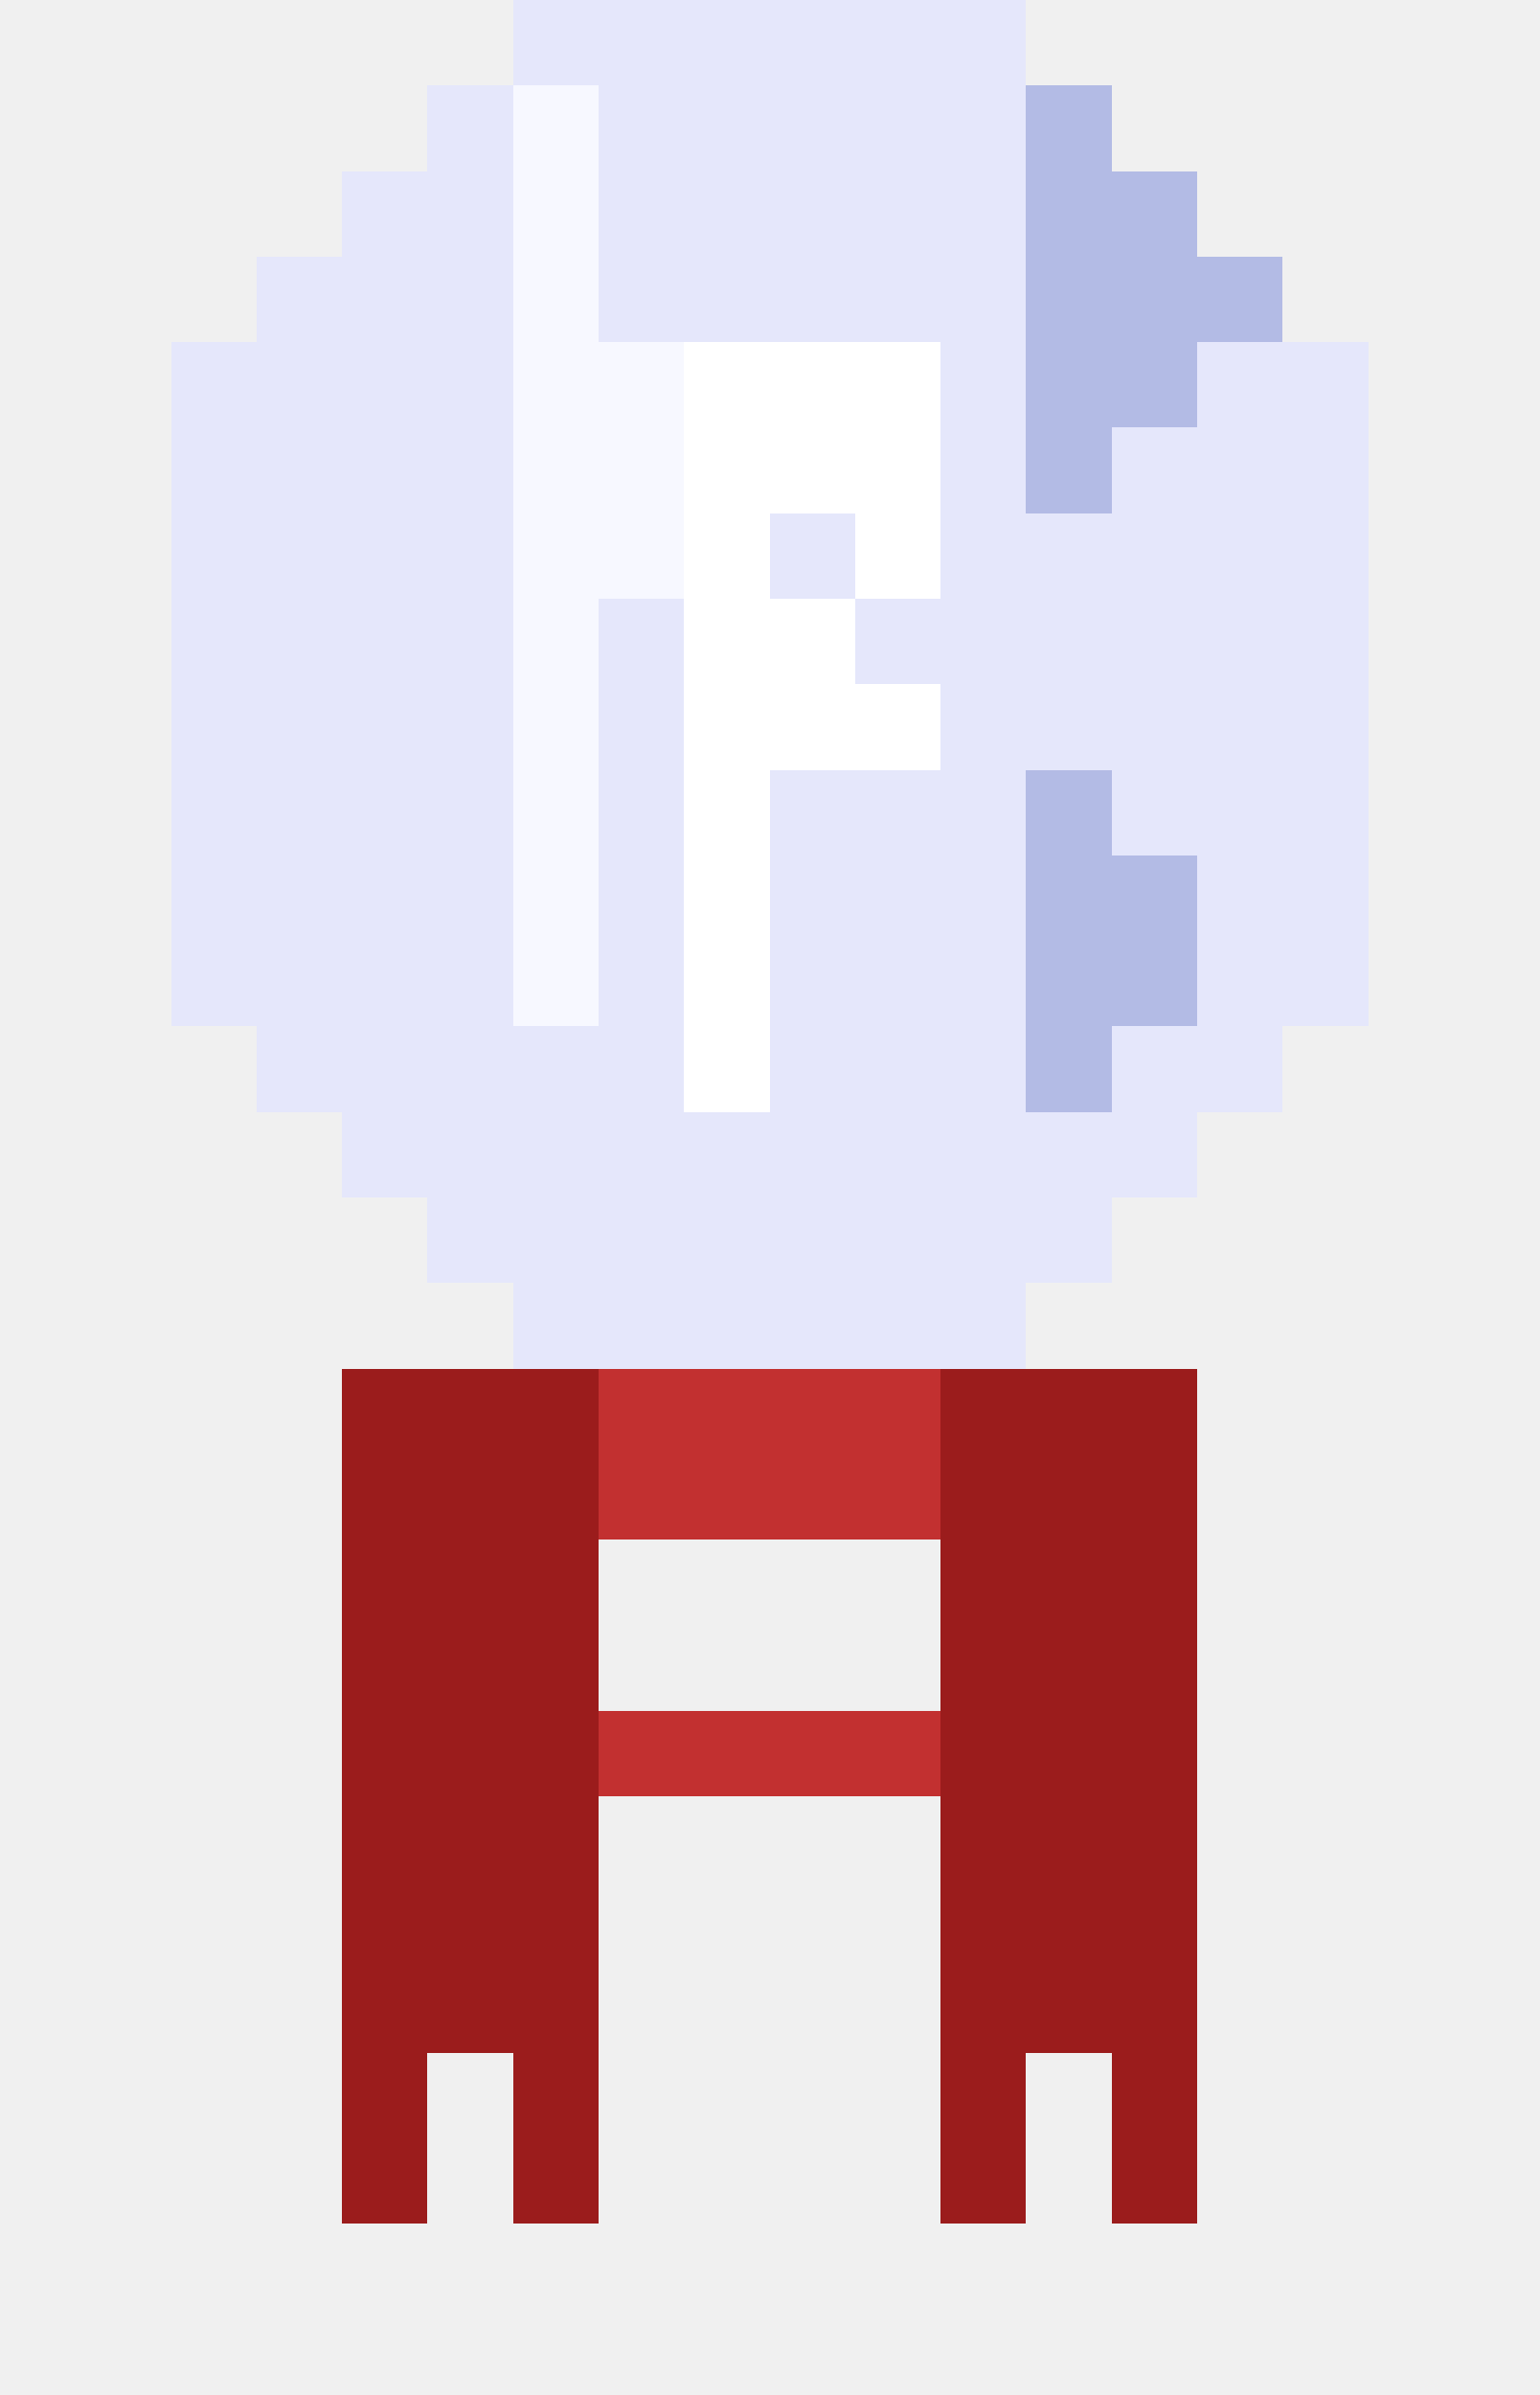
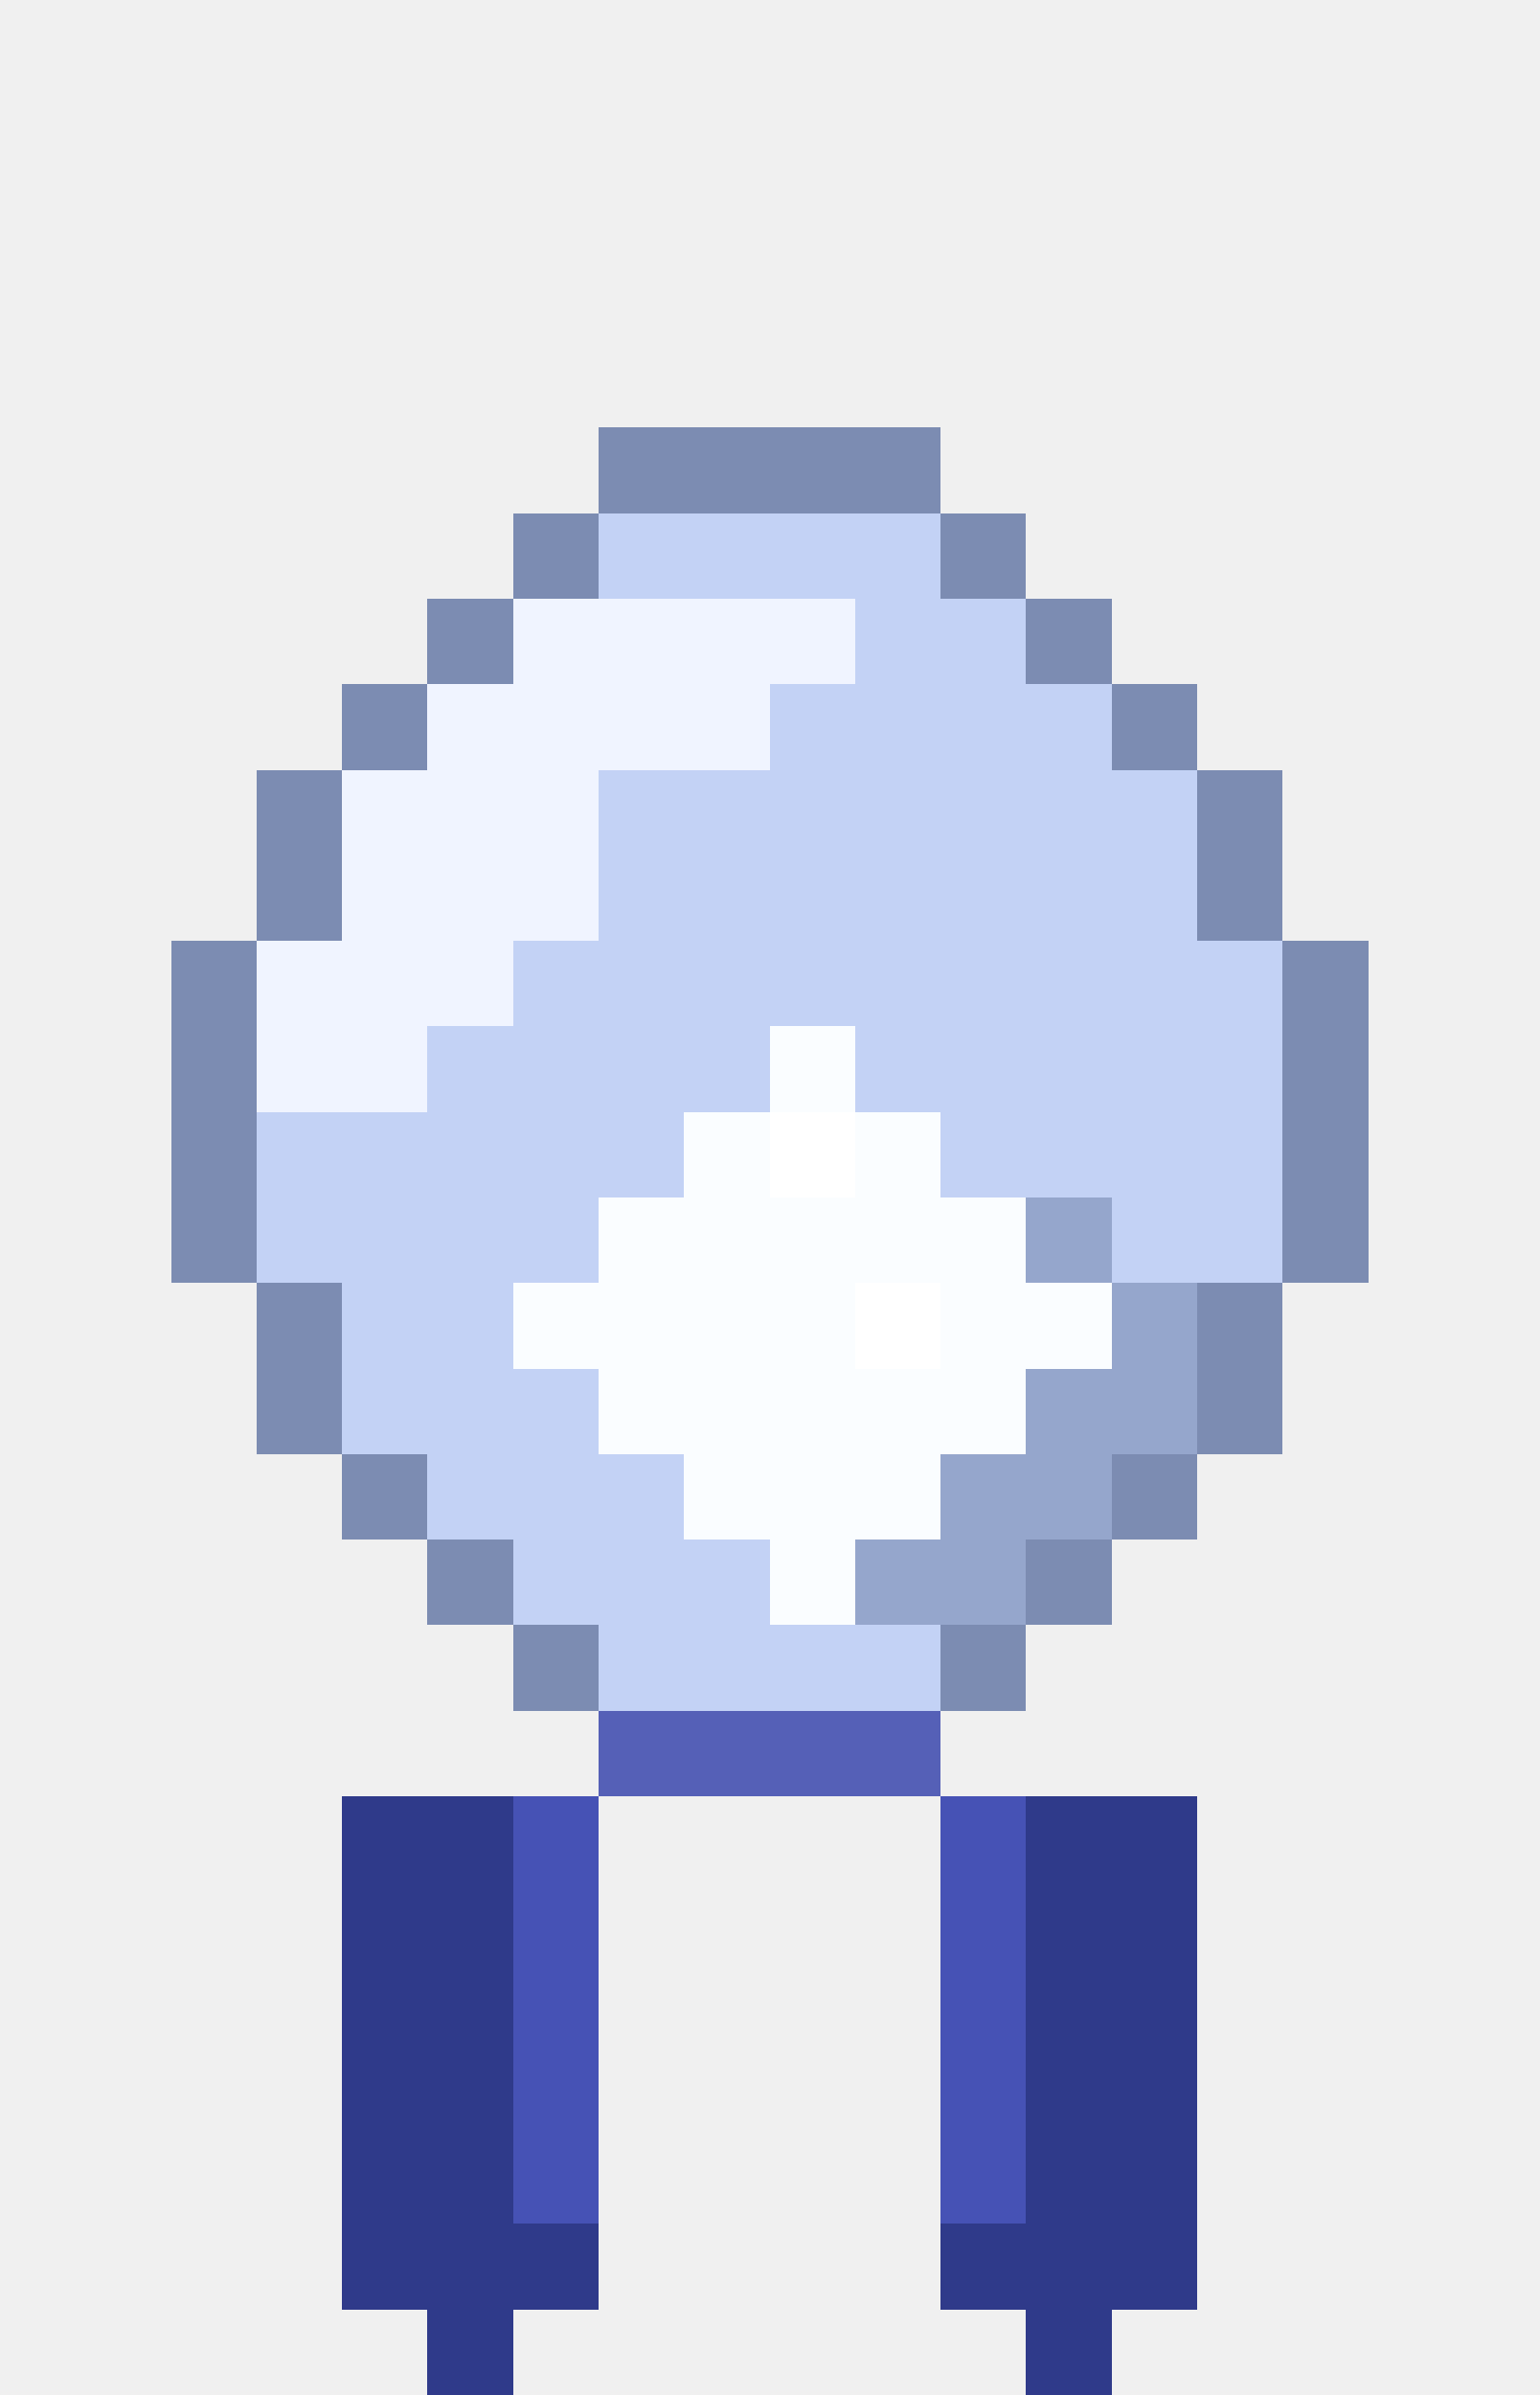
<svg xmlns="http://www.w3.org/2000/svg" viewBox="0 0 18 28" shape-rendering="crispEdges">
  <g fill="none" fill-rule="evenodd">
-     <path fill="#E5E7FB" d="M6 0H12V1H13V2H14V3H15V4H16V12H15V13H14V14H13V15H12V16H6V15H5V14H4V13H3V12H2V4H3V3H4V2H5V1H6V0Z" />
-     <path fill="#F7F8FF" d="M6 1H7V4H8V5H9V6H8V7H7V12H6V1Z" />
-     <path fill="#B3BBE5" d="M12 1H13V2H14V3H15V4H14V5H13V6H12V1Z" />
-     <path fill="#B3BBE5" d="M12 9H13V10H14V12H13V13H12V9Z" />
-     <rect width="3" height="1" x="8" y="4" fill="#FFFFFF" />
-     <rect width="1" height="8" x="8" y="5" fill="#FFFFFF" />
-     <rect width="2" height="1" x="9" y="5" fill="#FFFFFF" />
-     <rect width="1" height="1" x="10" y="6" fill="#FFFFFF" />
-     <rect width="1" height="1" x="9" y="7" fill="#FFFFFF" />
-     <rect width="2" height="1" x="9" y="8" fill="#FFFFFF" />
-     <path fill="#9B1C1C" d="M4 16H7V26H6V24H5V26H4V16Z" />
-     <path fill="#9B1C1C" d="M11 16H14V26H13V24H12V26H11V16Z" />
-     <path fill="#C23030" d="M7 16H11V18H7V16Z" />
-     <path fill="#C23030" d="M7 20H11V21H7V20Z" />
+     <g fill="#7C8CB2">
+       <rect width="4" height="1" x="7" y="5" />
+       <rect width="6" height="1" x="6" y="6" />
+       <rect width="8" height="1" x="5" y="7" />
+       <rect width="10" height="1" x="4" y="8" />
+       <rect width="12" height="1" x="3" y="9" />
+       <rect width="12" height="1" x="3" y="10" />
+       <rect width="14" height="1" x="2" y="11" />
+       <rect width="14" height="1" x="2" y="12" />
+       <rect width="14" height="1" x="2" y="13" />
+       <rect width="14" height="1" x="2" y="14" />
+       <rect width="12" height="1" x="3" y="15" />
+       <rect width="12" height="1" x="3" y="16" />
+       <rect width="10" height="1" x="4" y="17" />
+       <rect width="8" height="1" x="5" y="18" />
+       <rect width="6" height="1" x="6" y="19" />
+       <rect width="4" height="1" x="7" y="20" />
+     </g>
+     <g fill="#C3D2F5">
+       <rect width="4" height="1" x="7" y="6" />
+       <rect width="6" height="1" x="6" y="7" />
+       <rect width="8" height="1" x="5" y="8" />
+       <rect width="10" height="1" x="4" y="9" />
+       <rect width="10" height="1" x="4" y="10" />
+       <rect width="12" height="1" x="3" y="11" />
+       <rect width="12" height="1" x="3" y="12" />
+       <rect width="12" height="1" x="3" y="13" />
+       <rect width="12" height="1" x="3" y="14" />
+       <rect width="10" height="1" x="4" y="15" />
+       <rect width="10" height="1" x="4" y="16" />
+       <rect width="8" height="1" x="5" y="17" />
+       <rect width="6" height="1" x="6" y="18" />
+       <rect width="4" height="1" x="7" y="19" />
+     </g>
+     <g fill="#F0F4FF">
+       <rect width="4" height="1" x="6" y="7" />
+       <rect width="4" height="1" x="5" y="8" />
+       <rect width="3" height="1" x="4" y="9" />
+       <rect width="3" height="1" x="4" y="10" />
+       <rect width="3" height="1" x="3" y="11" />
+       <rect width="2" height="1" x="3" y="12" />
+     </g>
+     <g fill="#95A6CC">
+       <rect width="3" height="1" x="10" y="14" />
+       <rect width="4" height="1" x="10" y="15" />
+       <rect width="4" height="1" x="10" y="16" />
+       <rect width="4" height="1" x="9" y="17" />
+       <rect width="3" height="1" x="9" y="18" />
+     </g>
+     <g fill="#FAFDFF">
+       <rect width="1" height="1" x="9" y="12" />
+       <rect width="3" height="1" x="8" y="13" />
+       <rect width="2" height="1" x="7" y="14" />
+       <rect width="1" height="1" x="9" y="14" />
+       <rect width="2" height="1" x="10" y="14" />
+       <rect width="7" height="1" x="6" y="15" />
+       <rect width="2" height="1" x="7" y="16" />
+       <rect width="1" height="1" x="9" y="16" />
+       <rect width="2" height="1" x="10" y="16" />
+       <rect width="3" height="1" x="8" y="17" />
+       <rect width="1" height="1" x="9" y="18" />
+     </g>
+     <g fill="#FFFFFF">
+       <rect width="1" height="1" x="9" y="13" />
+       <rect width="1" height="1" x="10" y="15" />
+     </g>
+     <g fill="#5560B7">
+       <rect width="4" height="1" x="7" y="20" />
+     </g>
+     <g fill="#2F3A8A">
+       <path d="M4 21H7V27H6V28H5V27H4V21Z" />
+       <path d="M11 21H14V27H13V28H12V27H11V21Z" />
+     </g>
+     <g fill="#4652B5">
+       <path d="M6 21H7V26H6V21Z" />
+       <path d="M11 21H12V26H11V21Z" />
+     </g>
  </g>
</svg>
